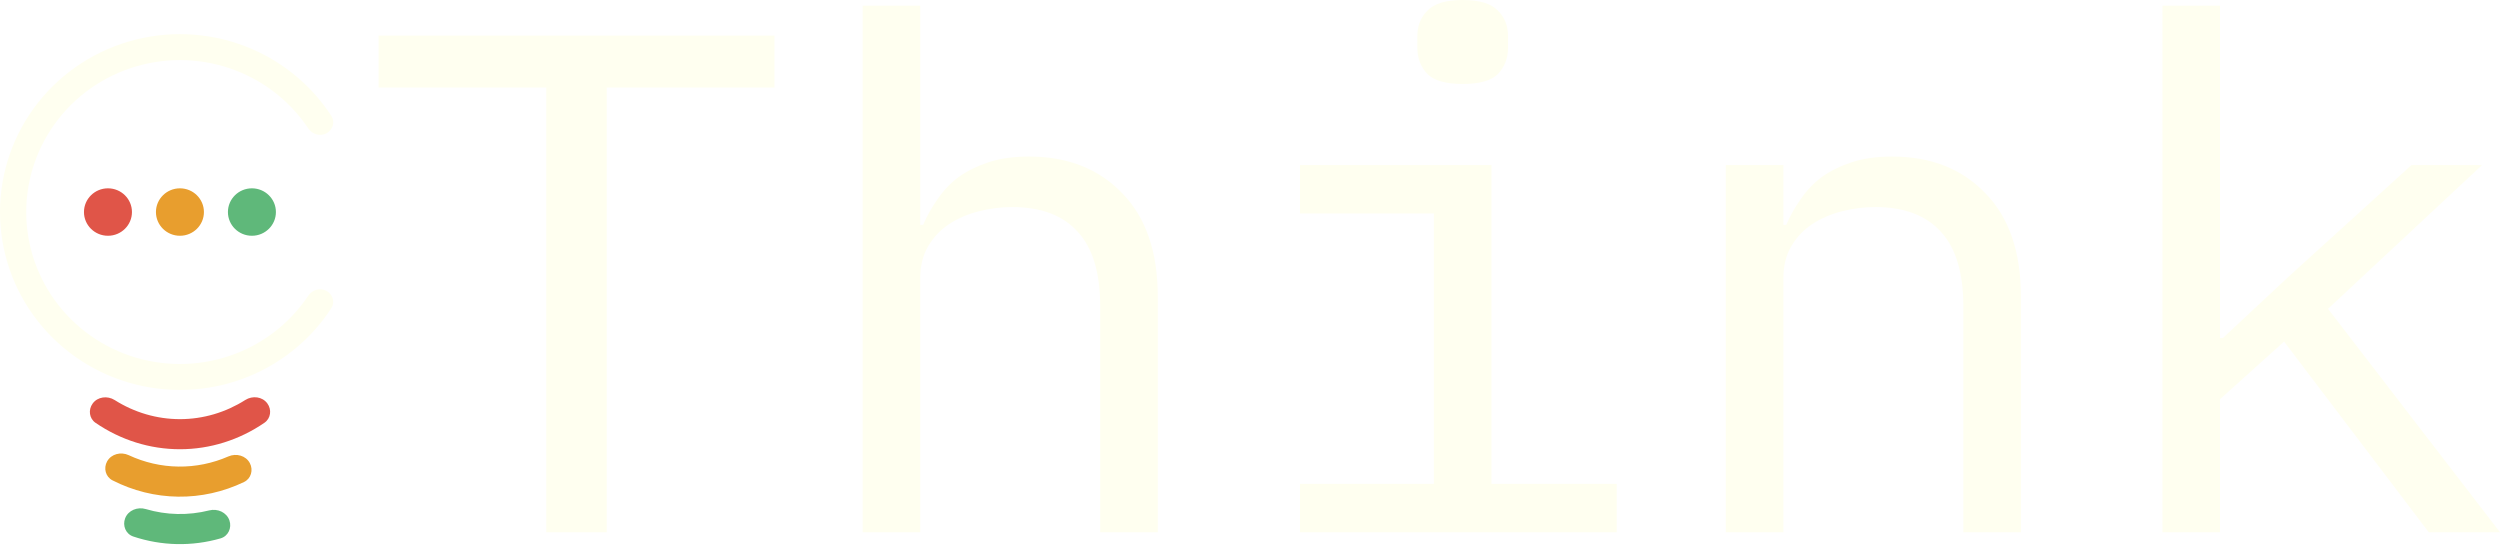
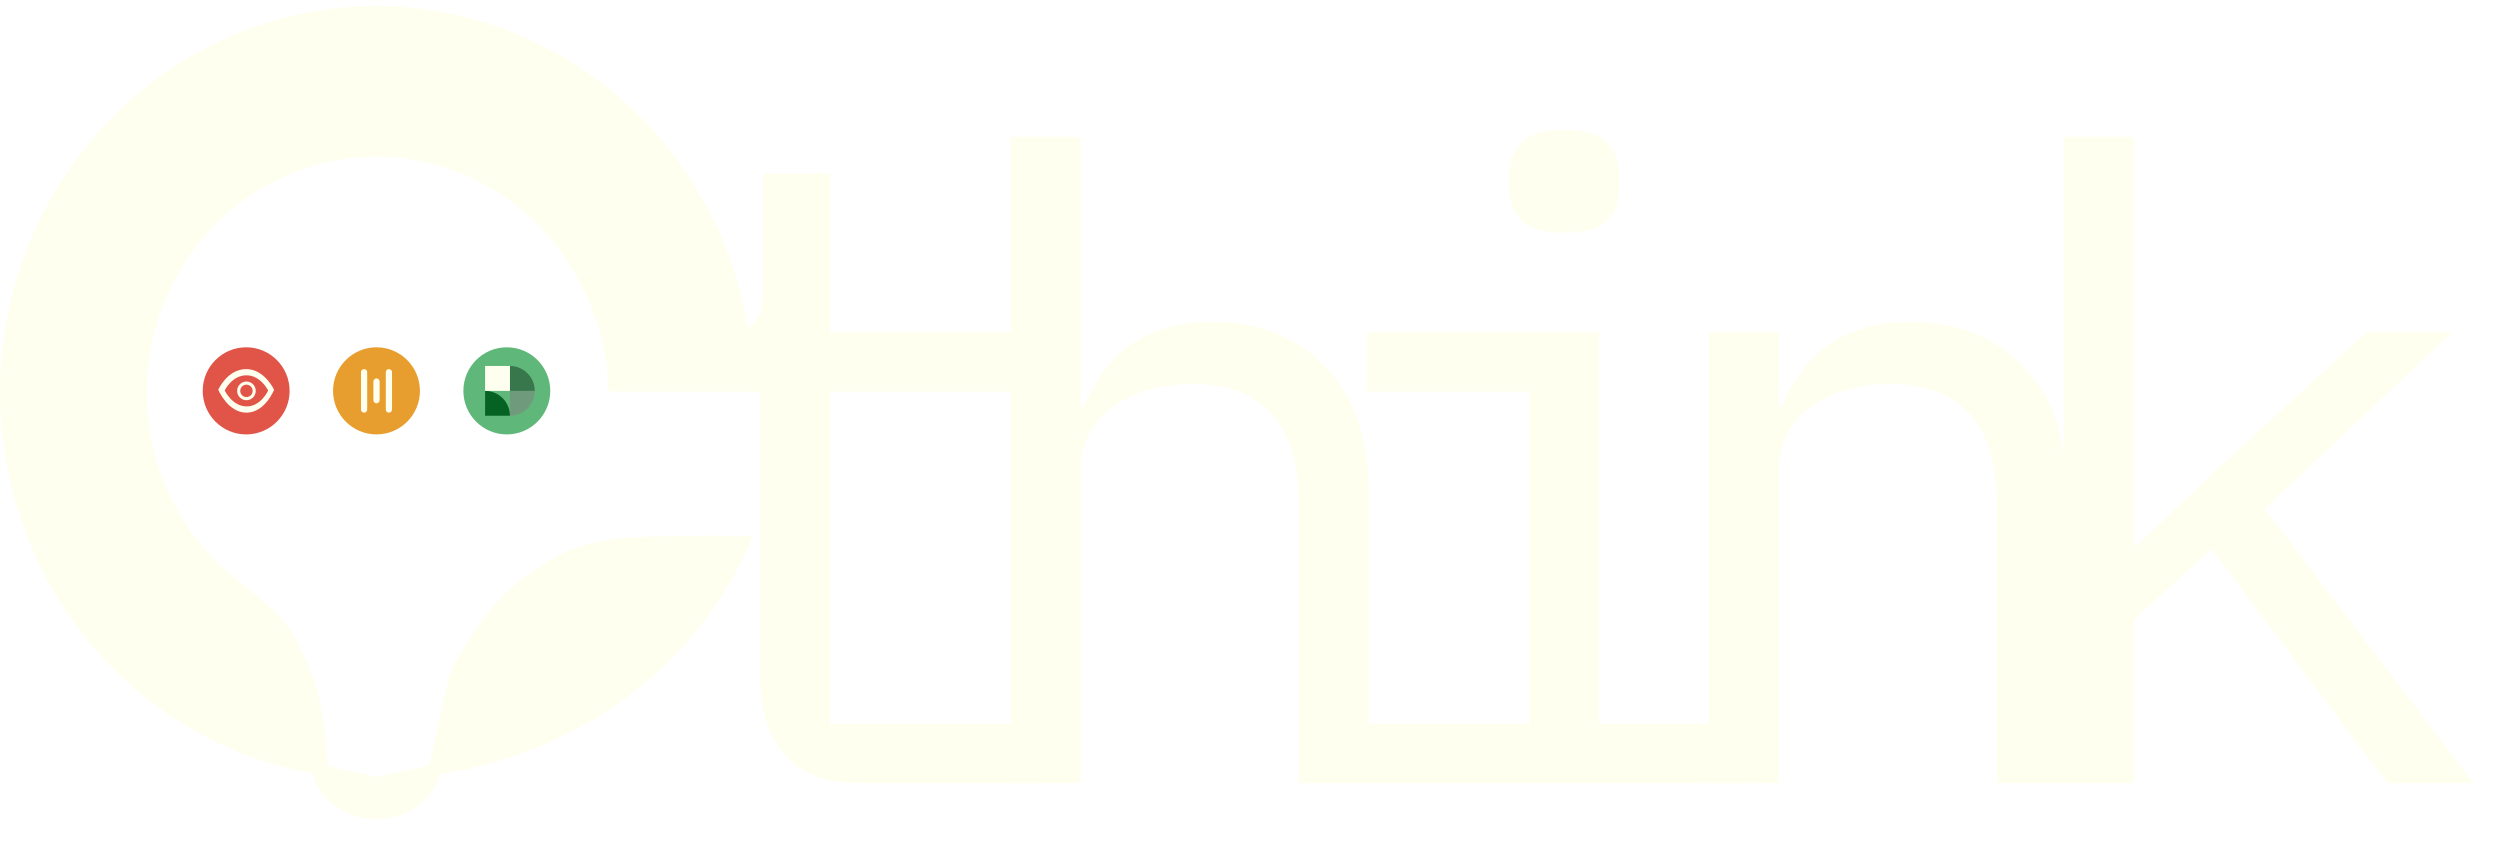
- <svg xmlns="http://www.w3.org/2000/svg" width="170" height="37" viewBox="0 0 170 37" fill="none">
-   <path d="M18.181 27.435C18.489 27.858 18.416 28.449 17.983 28.747C16.277 29.918 14.284 30.547 12.241 30.548C10.198 30.549 8.205 29.922 6.498 28.753C6.065 28.456 5.991 27.865 6.299 27.442C6.639 26.973 7.308 26.893 7.799 27.204C9.137 28.051 10.671 28.503 12.24 28.502C13.81 28.501 15.343 28.048 16.68 27.199C17.171 26.888 17.84 26.966 18.181 27.435Z" fill="#E05548" />
-   <path d="M16.989 31.491C17.237 31.961 17.075 32.546 16.593 32.777C15.188 33.451 13.659 33.793 12.112 33.773C10.562 33.754 9.04 33.374 7.65 32.664C7.175 32.421 7.027 31.835 7.285 31.372C7.568 30.865 8.224 30.705 8.754 30.952C9.817 31.448 10.966 31.713 12.134 31.727C13.302 31.742 14.456 31.506 15.53 31.037C16.066 30.803 16.718 30.978 16.989 31.491Z" fill="#E89E2E" />
-   <path d="M15.6 35.385C15.777 35.896 15.519 36.461 14.994 36.611C13.047 37.17 10.99 37.126 9.066 36.484C8.55 36.312 8.316 35.741 8.512 35.239C8.723 34.698 9.349 34.45 9.911 34.616C11.319 35.033 12.804 35.064 14.227 34.707C14.795 34.565 15.409 34.837 15.6 35.385Z" fill="#5FB87A" />
-   <path d="M41.258 5.952V36.194H37.147V5.952H25.743V2.419H52.662V5.952H41.258Z" fill="#FFFFF0" />
-   <path d="M58.663 0.387H62.578V15.29H62.774C63.035 14.677 63.361 14.097 63.753 13.548C64.144 12.968 64.617 12.468 65.172 12.048C65.759 11.629 66.445 11.29 67.228 11.032C68.011 10.774 68.924 10.645 69.969 10.645C72.611 10.645 74.732 11.484 76.331 13.161C77.93 14.806 78.729 17.145 78.729 20.177V36.194H74.814V20.855C74.814 18.564 74.308 16.871 73.297 15.774C72.285 14.645 70.8 14.081 68.843 14.081C68.06 14.081 67.293 14.177 66.543 14.371C65.792 14.565 65.123 14.855 64.536 15.242C63.949 15.629 63.475 16.129 63.117 16.742C62.758 17.355 62.578 18.064 62.578 18.871V36.194H58.663V0.387Z" fill="#FFFFF0" />
-   <path d="M99.462 5.71C98.32 5.71 97.521 5.484 97.064 5.032C96.607 4.548 96.379 3.952 96.379 3.242V2.468C96.379 1.758 96.607 1.177 97.064 0.726C97.521 0.242 98.32 0 99.462 0C100.604 0 101.404 0.242 101.86 0.726C102.317 1.177 102.546 1.758 102.546 2.468V3.242C102.546 3.952 102.317 4.548 101.86 5.032C101.404 5.484 100.604 5.71 99.462 5.71ZM88.401 32.903H97.504V14.516H88.401V11.226H101.42V32.903H109.936V36.194H88.401V32.903Z" fill="#FFFFF0" />
-   <path d="M117.356 36.194V11.226H121.272V15.29H121.467C121.728 14.677 122.055 14.097 122.446 13.548C122.838 12.968 123.311 12.468 123.866 12.048C124.453 11.629 125.138 11.29 125.921 11.032C126.704 10.774 127.618 10.645 128.662 10.645C131.305 10.645 133.426 11.484 135.025 13.161C136.624 14.806 137.423 17.145 137.423 20.177V36.194H133.508V20.855C133.508 18.564 133.002 16.871 131.99 15.774C130.979 14.645 129.494 14.081 127.536 14.081C126.753 14.081 125.987 14.177 125.236 14.371C124.486 14.565 123.817 14.855 123.229 15.242C122.642 15.629 122.169 16.129 121.81 16.742C121.451 17.355 121.272 18.064 121.272 18.871V36.194H117.356Z" fill="#FFFFF0" />
-   <path d="M147.046 0.387H150.961V22.984H151.157L155.562 18.871L163.98 11.226H168.776L158.303 21L170 36.194H165.155L155.317 23.226L150.961 27.145V36.194H147.046V0.387Z" fill="#FFFFF0" />
-   <path d="M8.973 14.419C8.973 15.31 8.242 16.032 7.341 16.032C6.44 16.032 5.71 15.31 5.71 14.419C5.71 13.529 6.44 12.806 7.341 12.806C8.242 12.806 8.973 13.529 8.973 14.419Z" fill="#E05548" />
-   <path d="M13.867 14.419C13.867 15.31 13.137 16.032 12.236 16.032C11.335 16.032 10.604 15.31 10.604 14.419C10.604 13.529 11.335 12.806 12.236 12.806C13.137 12.806 13.867 13.529 13.867 14.419Z" fill="#E89E2E" />
-   <path d="M18.762 14.419C18.762 15.31 18.031 16.032 17.13 16.032C16.229 16.032 15.499 15.31 15.499 14.419C15.499 13.529 16.229 12.806 17.13 12.806C18.031 12.806 18.762 13.529 18.762 14.419Z" fill="#5FB87A" />
-   <path d="M22.2 19.779C22.633 20.012 22.796 20.549 22.529 20.959C21.227 22.963 19.351 24.548 17.131 25.506C14.638 26.582 11.854 26.806 9.217 26.142C6.581 25.479 4.244 23.966 2.574 21.842C0.905 19.718 -0.001 17.106 4.34654e-07 14.416C0.001 11.727 0.908 9.114 2.578 6.991C4.249 4.869 6.587 3.357 9.224 2.695C11.86 2.033 14.645 2.258 17.137 3.336C19.357 4.295 21.232 5.881 22.533 7.885C22.799 8.295 22.636 8.832 22.203 9.065C21.77 9.297 21.232 9.137 20.961 8.73C19.853 7.069 18.279 5.754 16.423 4.952C14.294 4.031 11.915 3.839 9.663 4.404C7.411 4.97 5.413 6.261 3.986 8.074C2.56 9.888 1.785 12.119 1.784 14.417C1.783 16.714 2.557 18.946 3.983 20.76C5.409 22.574 7.405 23.866 9.657 24.433C11.909 25 14.288 24.808 16.418 23.889C18.274 23.088 19.849 21.774 20.958 20.113C21.229 19.707 21.768 19.546 22.2 19.779Z" fill="#FFFFF0" />
+ <svg xmlns="http://www.w3.org/2000/svg" width="83" height="28" viewBox="0 0 83 28" fill="none">
+   <path d="M28.552 26C27.411 26 26.57 25.681 26.029 25.043C25.507 24.405 25.246 23.583 25.246 22.578V13.008H20.258V11.036H23.97C24.473 11.036 24.82 10.939 25.014 10.746C25.227 10.533 25.333 10.175 25.333 9.673V5.758H27.566V11.036H34.381V13.008H27.566V24.028H34.381V26H28.552Z" fill="#FFFFF0" />
+   <path d="M33.557 4.54H35.877V13.472H35.993C36.148 13.104 36.342 12.756 36.574 12.428C36.806 12.08 37.086 11.78 37.414 11.529C37.763 11.277 38.169 11.074 38.633 10.92C39.096 10.765 39.638 10.688 40.257 10.688C41.822 10.688 43.079 11.19 44.026 12.196C44.974 13.182 45.447 14.583 45.447 16.401V26H43.127V16.807C43.127 15.434 42.828 14.419 42.228 13.762C41.629 13.085 40.749 12.747 39.59 12.747C39.126 12.747 38.671 12.805 38.227 12.921C37.782 13.037 37.386 13.211 37.038 13.443C36.69 13.675 36.409 13.974 36.197 14.342C35.984 14.709 35.877 15.134 35.877 15.618V26H33.557V4.54Z" fill="#FFFFF0" />
+   <path d="M51.932 7.73C51.255 7.73 50.782 7.594 50.511 7.324C50.24 7.034 50.105 6.676 50.105 6.251V5.787C50.105 5.361 50.24 5.013 50.511 4.743C50.782 4.453 51.255 4.308 51.932 4.308C52.609 4.308 53.083 4.453 53.353 4.743C53.624 5.013 53.759 5.361 53.759 5.787V6.251C53.759 6.676 53.624 7.034 53.353 7.324C53.083 7.594 52.609 7.73 51.932 7.73ZM45.378 24.028H50.772V13.008H45.378V11.036H53.092V24.028H58.138V26H45.378V24.028Z" fill="#FFFFF0" />
+   <path d="M56.735 26V11.036H59.055V13.472H59.171C59.325 13.104 59.519 12.756 59.751 12.428C59.983 12.08 60.263 11.78 60.592 11.529C60.94 11.277 61.346 11.074 61.81 10.92C62.274 10.765 62.815 10.688 63.434 10.688C65 10.688 66.257 11.19 67.204 12.196C68.151 13.182 68.625 14.583 68.625 16.401V26H66.305V16.807C66.305 15.434 66.005 14.419 65.406 13.762C64.806 13.085 63.927 12.747 62.767 12.747C62.303 12.747 61.849 12.805 61.404 12.921C60.959 13.037 60.563 13.211 60.215 13.443C59.867 13.675 59.587 13.974 59.374 14.342C59.161 14.709 59.055 15.134 59.055 15.618V26H56.735Z" fill="#FFFFF0" />
+   <path d="M68.526 4.54H70.847V18.083H70.963L73.573 15.618L78.561 11.036H81.403L75.197 16.894L82.127 26H79.257L73.427 18.228L70.847 20.577V26H68.526V4.54Z" fill="#FFFFF0" />
+   <path d="M9.615 12.977C9.615 13.775 8.969 14.423 8.173 14.423C7.376 14.423 6.73 13.775 6.73 12.977C6.73 12.178 7.376 11.53 8.173 11.53C8.969 11.53 9.615 12.178 9.615 12.977Z" fill="#E05548" />
+   <path d="M13.942 12.977C13.942 13.775 13.296 14.423 12.5 14.423C11.703 14.423 11.057 13.775 11.057 12.977C11.057 12.178 11.703 11.53 12.5 11.53C13.296 11.53 13.942 12.178 13.942 12.977Z" fill="#E89E2E" />
+   <path d="M18.269 12.977C18.269 13.775 17.623 14.423 16.827 14.423C16.03 14.423 15.384 13.775 15.384 12.977C15.384 12.178 16.03 11.53 16.827 11.53C17.623 11.53 18.269 12.178 18.269 12.977Z" fill="#5FB87A" />
+   <path d="M12.088 13.7C12.031 13.7 11.985 13.654 11.985 13.597V12.357C11.985 12.3 12.031 12.254 12.088 12.254C12.145 12.254 12.191 12.3 12.191 12.357V13.597C12.191 13.654 12.145 13.7 12.088 13.7Z" fill="#FFFFF0" />
+   <path d="M12.5 13.39C12.443 13.39 12.397 13.344 12.397 13.287V12.667C12.397 12.61 12.443 12.563 12.5 12.563C12.557 12.563 12.603 12.61 12.603 12.667V13.287C12.603 13.344 12.557 13.39 12.5 13.39Z" fill="#FFFFF0" />
+   <path d="M12.912 13.7C12.855 13.7 12.809 13.654 12.809 13.597V12.357C12.809 12.3 12.855 12.254 12.912 12.254C12.969 12.254 13.015 12.3 13.015 12.357V13.597C13.015 13.654 12.969 13.7 12.912 13.7Z" fill="#FFFFF0" />
+   <path d="M17.754 12.977C17.754 13.085 17.733 13.193 17.691 13.293C17.65 13.393 17.589 13.484 17.512 13.561C17.436 13.638 17.345 13.699 17.245 13.74C17.145 13.782 17.038 13.803 16.93 13.803V12.977H17.754Z" fill="#6F9B7C" />
+   <path d="M16.105 12.977C16.214 12.977 16.321 12.998 16.421 13.04C16.521 13.081 16.612 13.142 16.688 13.219C16.765 13.296 16.826 13.387 16.867 13.487C16.908 13.587 16.93 13.695 16.93 13.803H16.105V12.977Z" fill="#066222" />
+   <path d="M16.93 12.15C17.038 12.15 17.145 12.172 17.245 12.213C17.345 12.255 17.436 12.316 17.512 12.392C17.589 12.469 17.65 12.56 17.691 12.66C17.733 12.761 17.754 12.868 17.754 12.977H16.93V12.15Z" fill="#38764B" />
+   <path d="M16.105 12.15H16.93V12.977H16.105V12.15Z" fill="#FFFFF0" />
+   <path d="M8.182 13.7C8.8 13.7 9.1 12.94 9.1 12.94C9.1 12.94 8.782 12.254 8.173 12.254C7.547 12.254 7.246 12.94 7.246 12.94C7.246 12.94 7.564 13.7 8.182 13.7Z" fill="#FFFFF0" />
+   <path d="M8.189 13.493C8.669 13.493 8.903 12.964 8.903 12.964C8.903 12.964 8.656 12.46 8.182 12.46C7.695 12.46 7.46 12.964 7.46 12.964C7.46 12.964 7.708 13.493 8.189 13.493Z" fill="#E05548" />
+   <path d="M8.491 12.977C8.491 13.148 8.352 13.287 8.182 13.287C8.011 13.287 7.873 13.148 7.873 12.977C7.873 12.806 8.011 12.667 8.182 12.667C8.352 12.667 8.491 12.806 8.491 12.977Z" fill="#FFFFF0" />
+   <path d="M8.388 12.977C8.388 13.091 8.295 13.183 8.182 13.183C8.068 13.183 7.976 13.091 7.976 12.977C7.976 12.863 8.068 12.77 8.182 12.77C8.295 12.77 8.388 12.863 8.388 12.977Z" fill="#E05548" />
+   <path d="M14.663 25.271C14.663 25.525 14.607 25.776 14.498 26.009C14.389 26.244 14.23 26.456 14.029 26.635C13.828 26.814 13.59 26.956 13.327 27.053C13.065 27.15 12.784 27.2 12.499 27.2C12.215 27.2 11.934 27.15 11.671 27.053C11.409 26.956 11.171 26.814 10.97 26.635C10.769 26.456 10.609 26.244 10.501 26.009C10.392 25.776 10.336 25.525 10.336 25.271C11.112 25.521 12.499 25.786 12.499 25.786C12.499 25.786 13.867 25.542 14.663 25.271Z" fill="#FFFFF0" />
+   <path d="M25 12.977C25 10.509 24.307 8.147 23.003 6.074C21.7 4 19.841 2.357 17.651 1.34C15.46 0.323 13.031 -0.024 10.653 0.341C8.275 0.706 6.05 1.766 4.245 3.396C2.44 5.025 1.131 7.154 0.475 9.528C-0.182 11.902 -0.157 14.419 0.546 16.779C1.248 19.139 2.599 21.241 4.436 22.832C6.273 24.424 8.518 25.439 10.903 25.754C10.807 23.772 10.616 22.885 10.024 21.623C9.434 20.291 8.702 19.98 7.581 19.009C6.46 18.038 5.636 16.756 5.208 15.317C4.779 13.877 4.764 12.342 5.164 10.894C5.565 9.446 6.363 8.147 7.465 7.153C8.566 6.159 9.923 5.512 11.373 5.289C12.824 5.067 14.306 5.279 15.642 5.899C16.978 6.519 18.112 7.522 18.907 8.786C19.702 10.051 20.192 11.472 20.192 12.977H22.596H25Z" fill="#FFFFF0" />
+   <path d="M14.184 25.754C16.587 25.473 18.868 24.579 20.785 23.166C22.703 21.752 24.106 19.949 25.001 17.799C25.001 17.799 21.242 17.716 20.054 17.946C18.865 18.175 18.288 18.534 17.254 19.283C16.22 20.032 15.122 21.9 14.963 22.323C14.804 22.746 14.184 25.754 14.184 25.754Z" fill="#FFFFF0" />
</svg>
